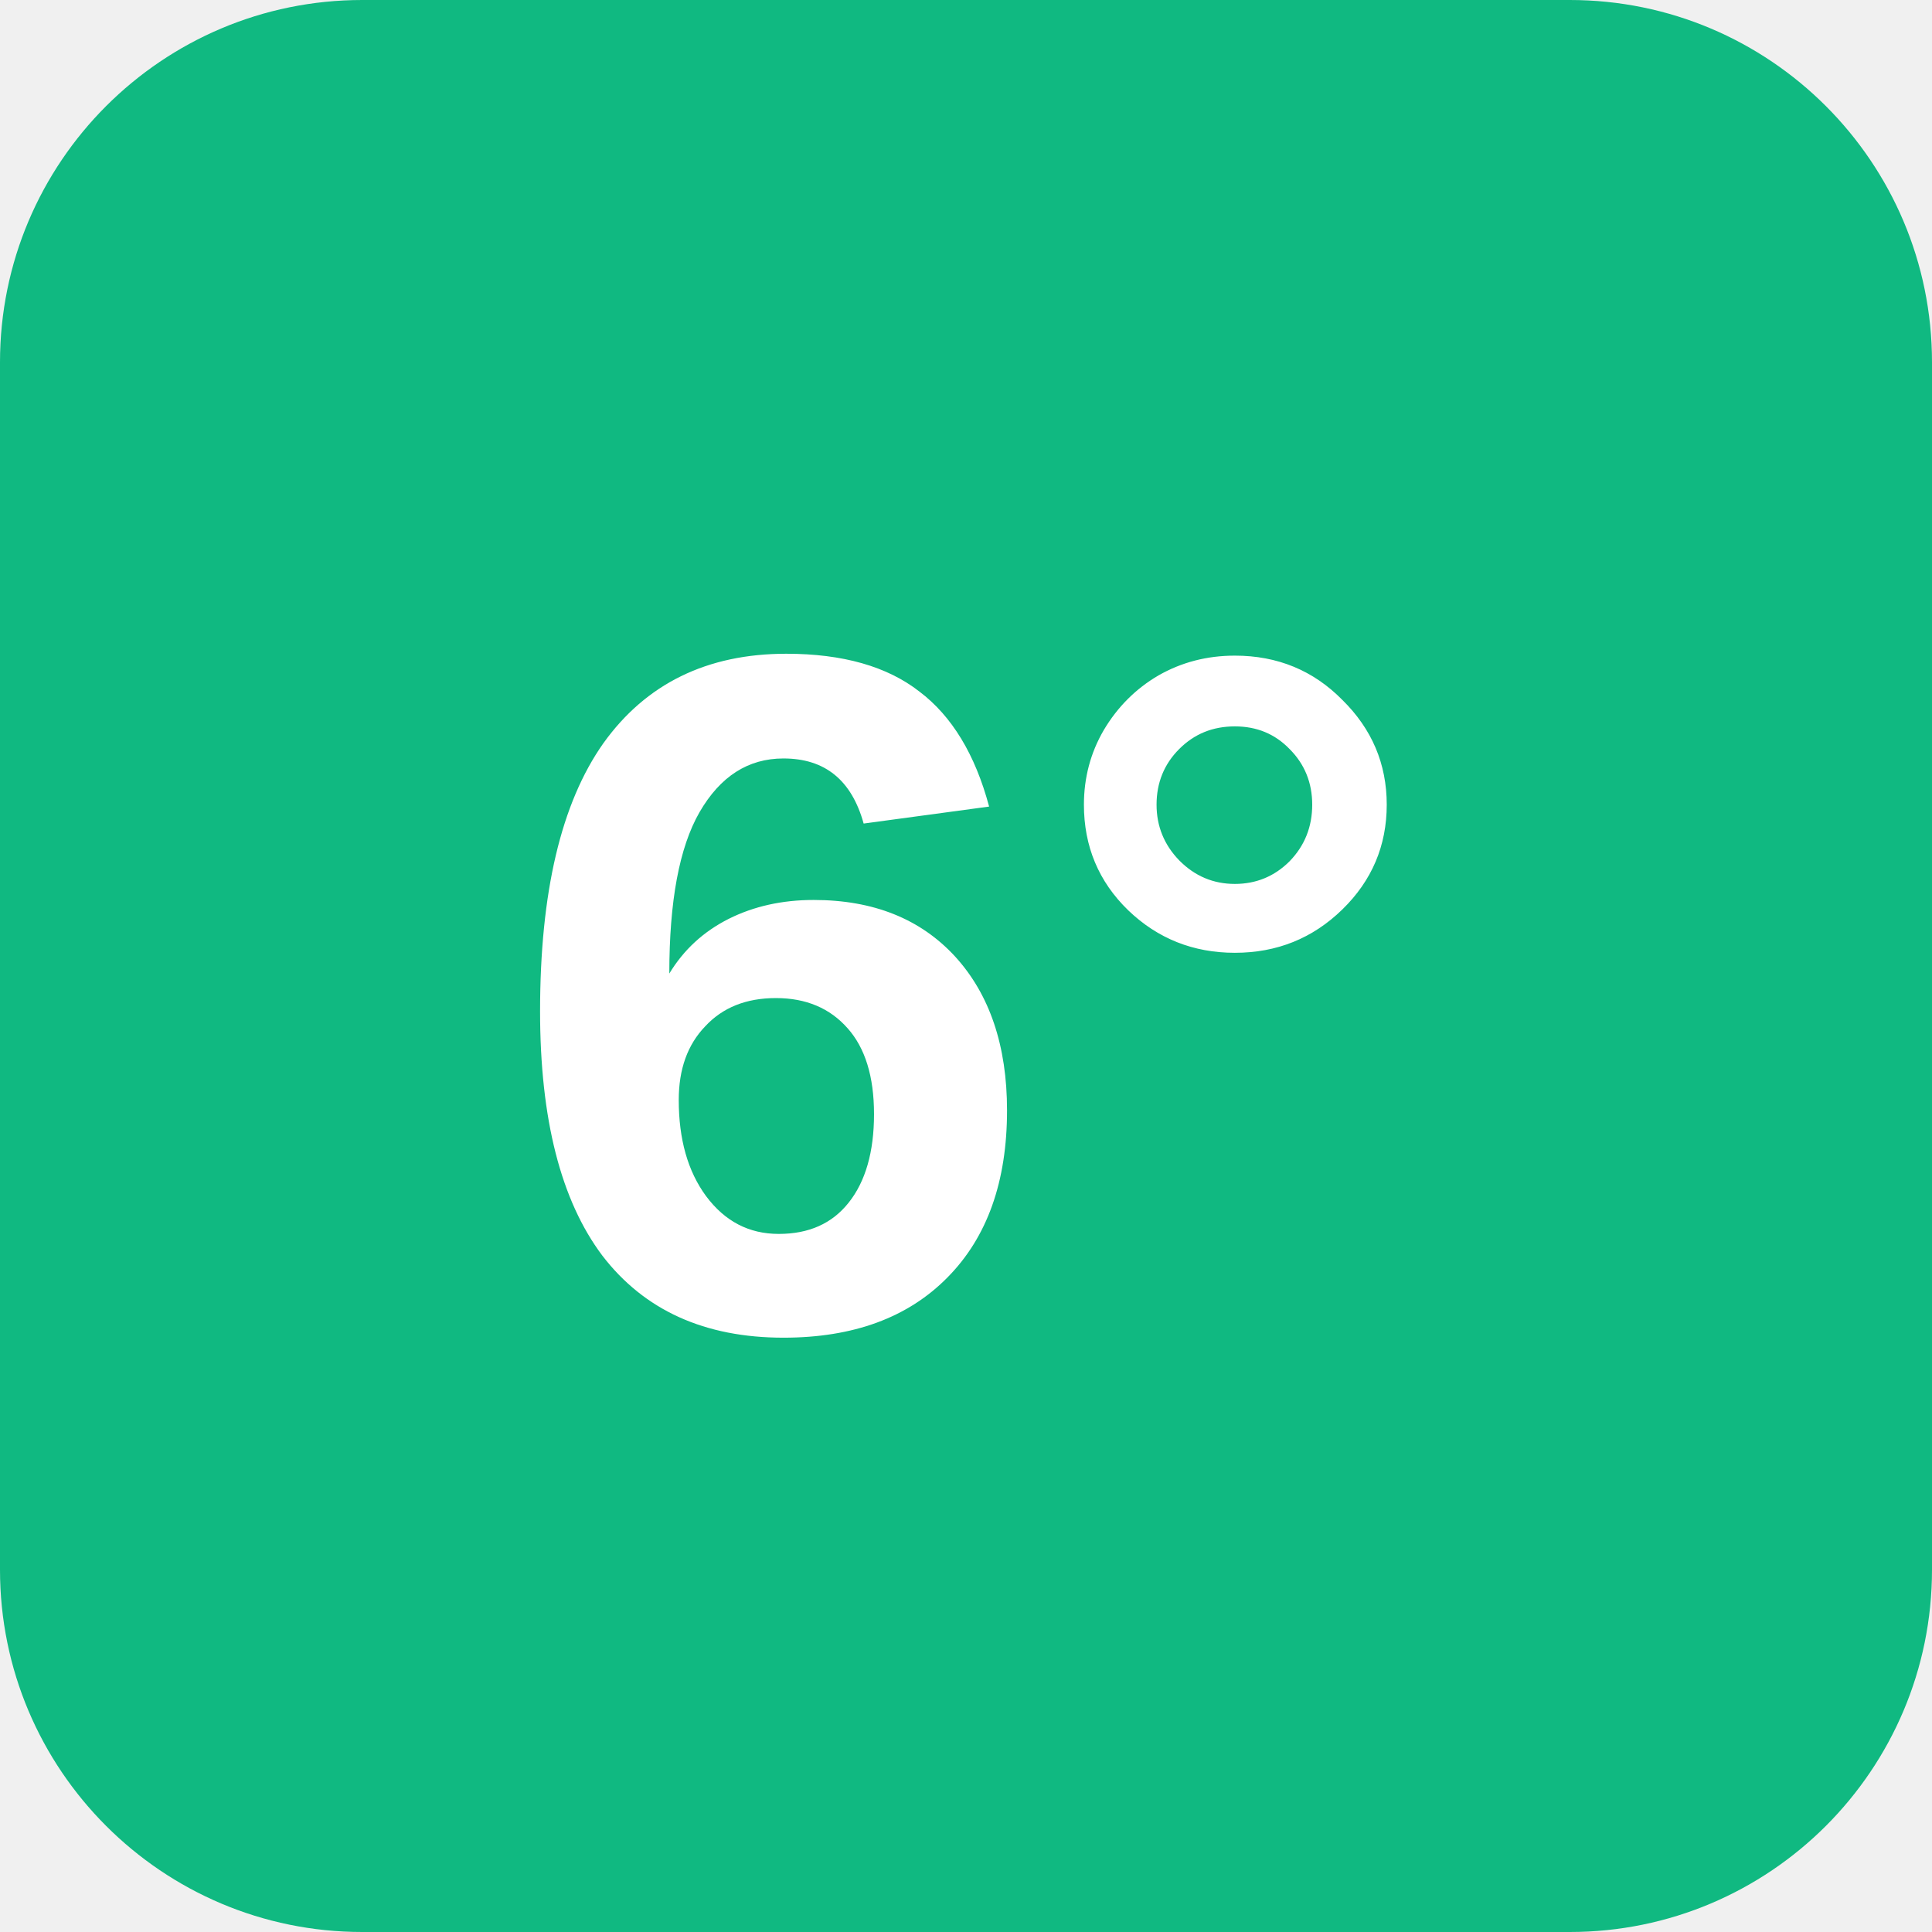
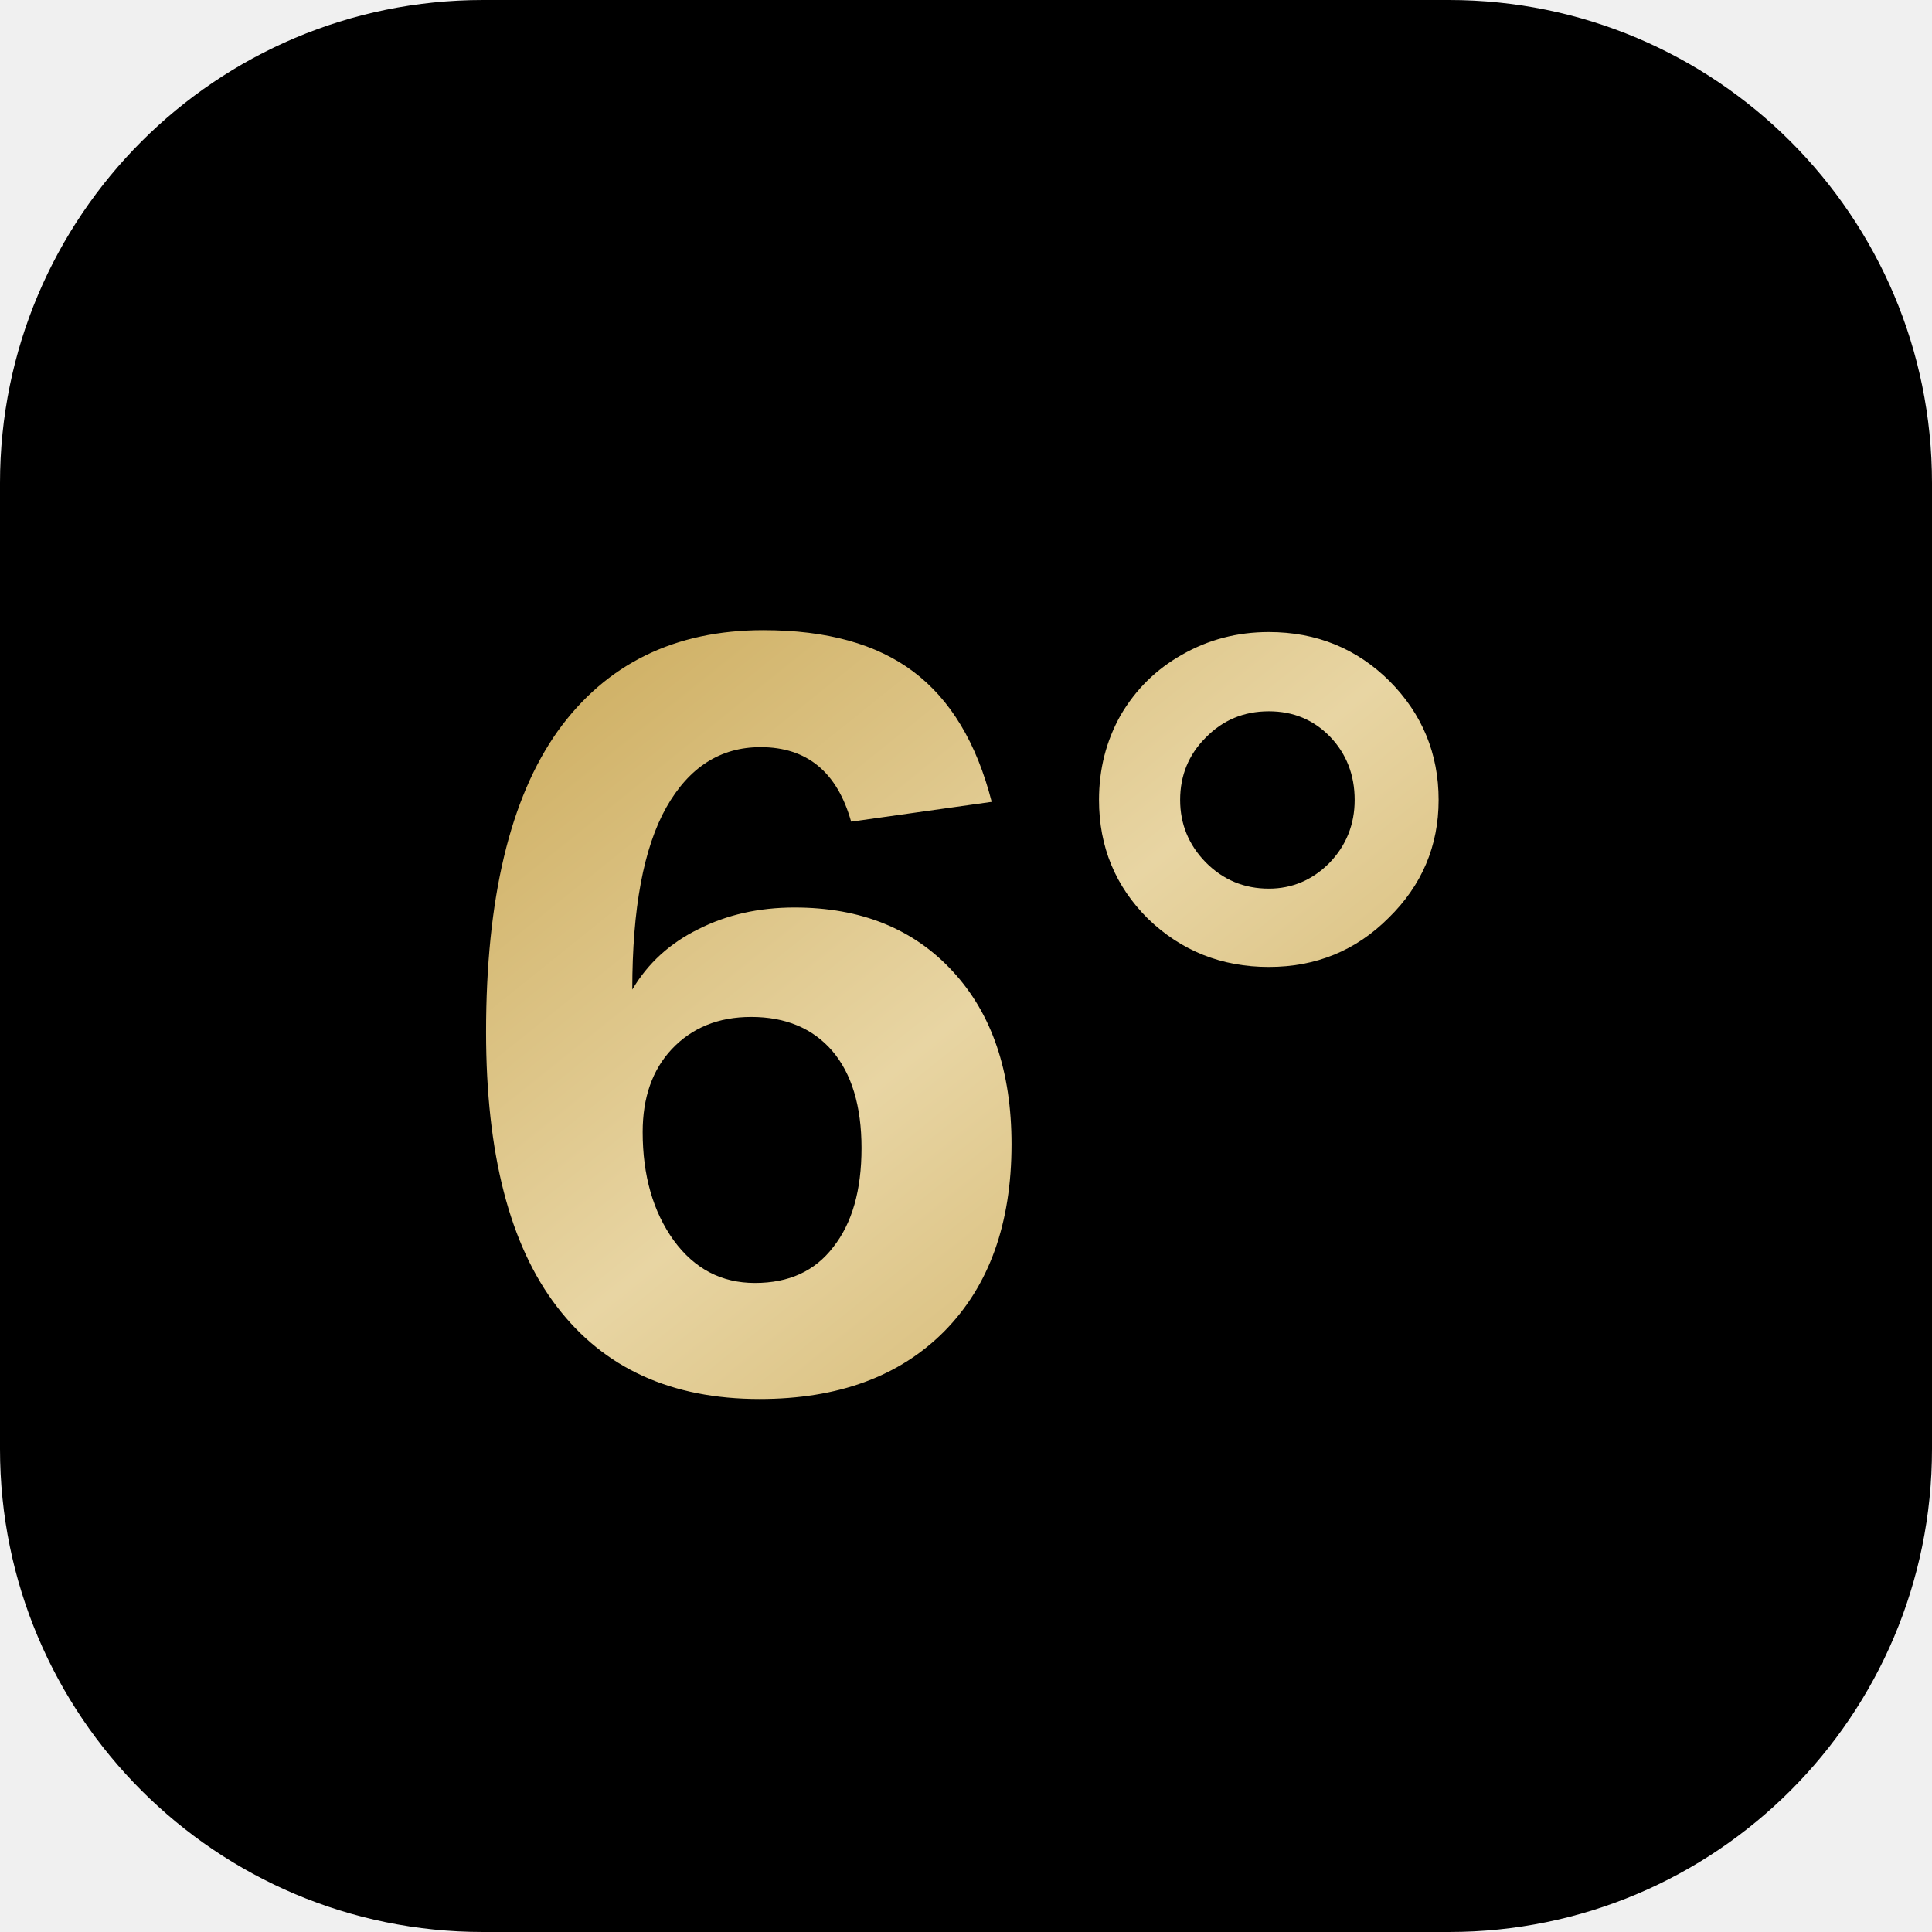
- <svg xmlns="http://www.w3.org/2000/svg" viewBox="0 0 32 32" width="32" height="32">
-   <rect width="32" height="32" rx="6" fill="#10b981" />
-   <text x="16" y="22" font-family="Arial, sans-serif" font-size="16" font-weight="bold" text-anchor="middle" fill="white">6°</text>
+ <svg xmlns="http://www.w3.org/2000/svg" viewBox="0 0 32 32">
+   <defs>
+     <linearGradient id="goldGradient" x1="0%" y1="0%" x2="100%" y2="100%">
+       <stop offset="0%" style="stop-color:#CBAA5A" />
+       <stop offset="50%" style="stop-color:#E8D5A3" />
+       <stop offset="100%" style="stop-color:#CBAA5A" />
+     </linearGradient>
+   </defs>
+   <rect width="32" height="32" rx="8" fill="#000000" />
+   <text x="16" y="23" font-family="Arial, sans-serif" font-size="18" font-weight="bold" fill="url(#goldGradient)" text-anchor="middle">6°</text>
</svg>
